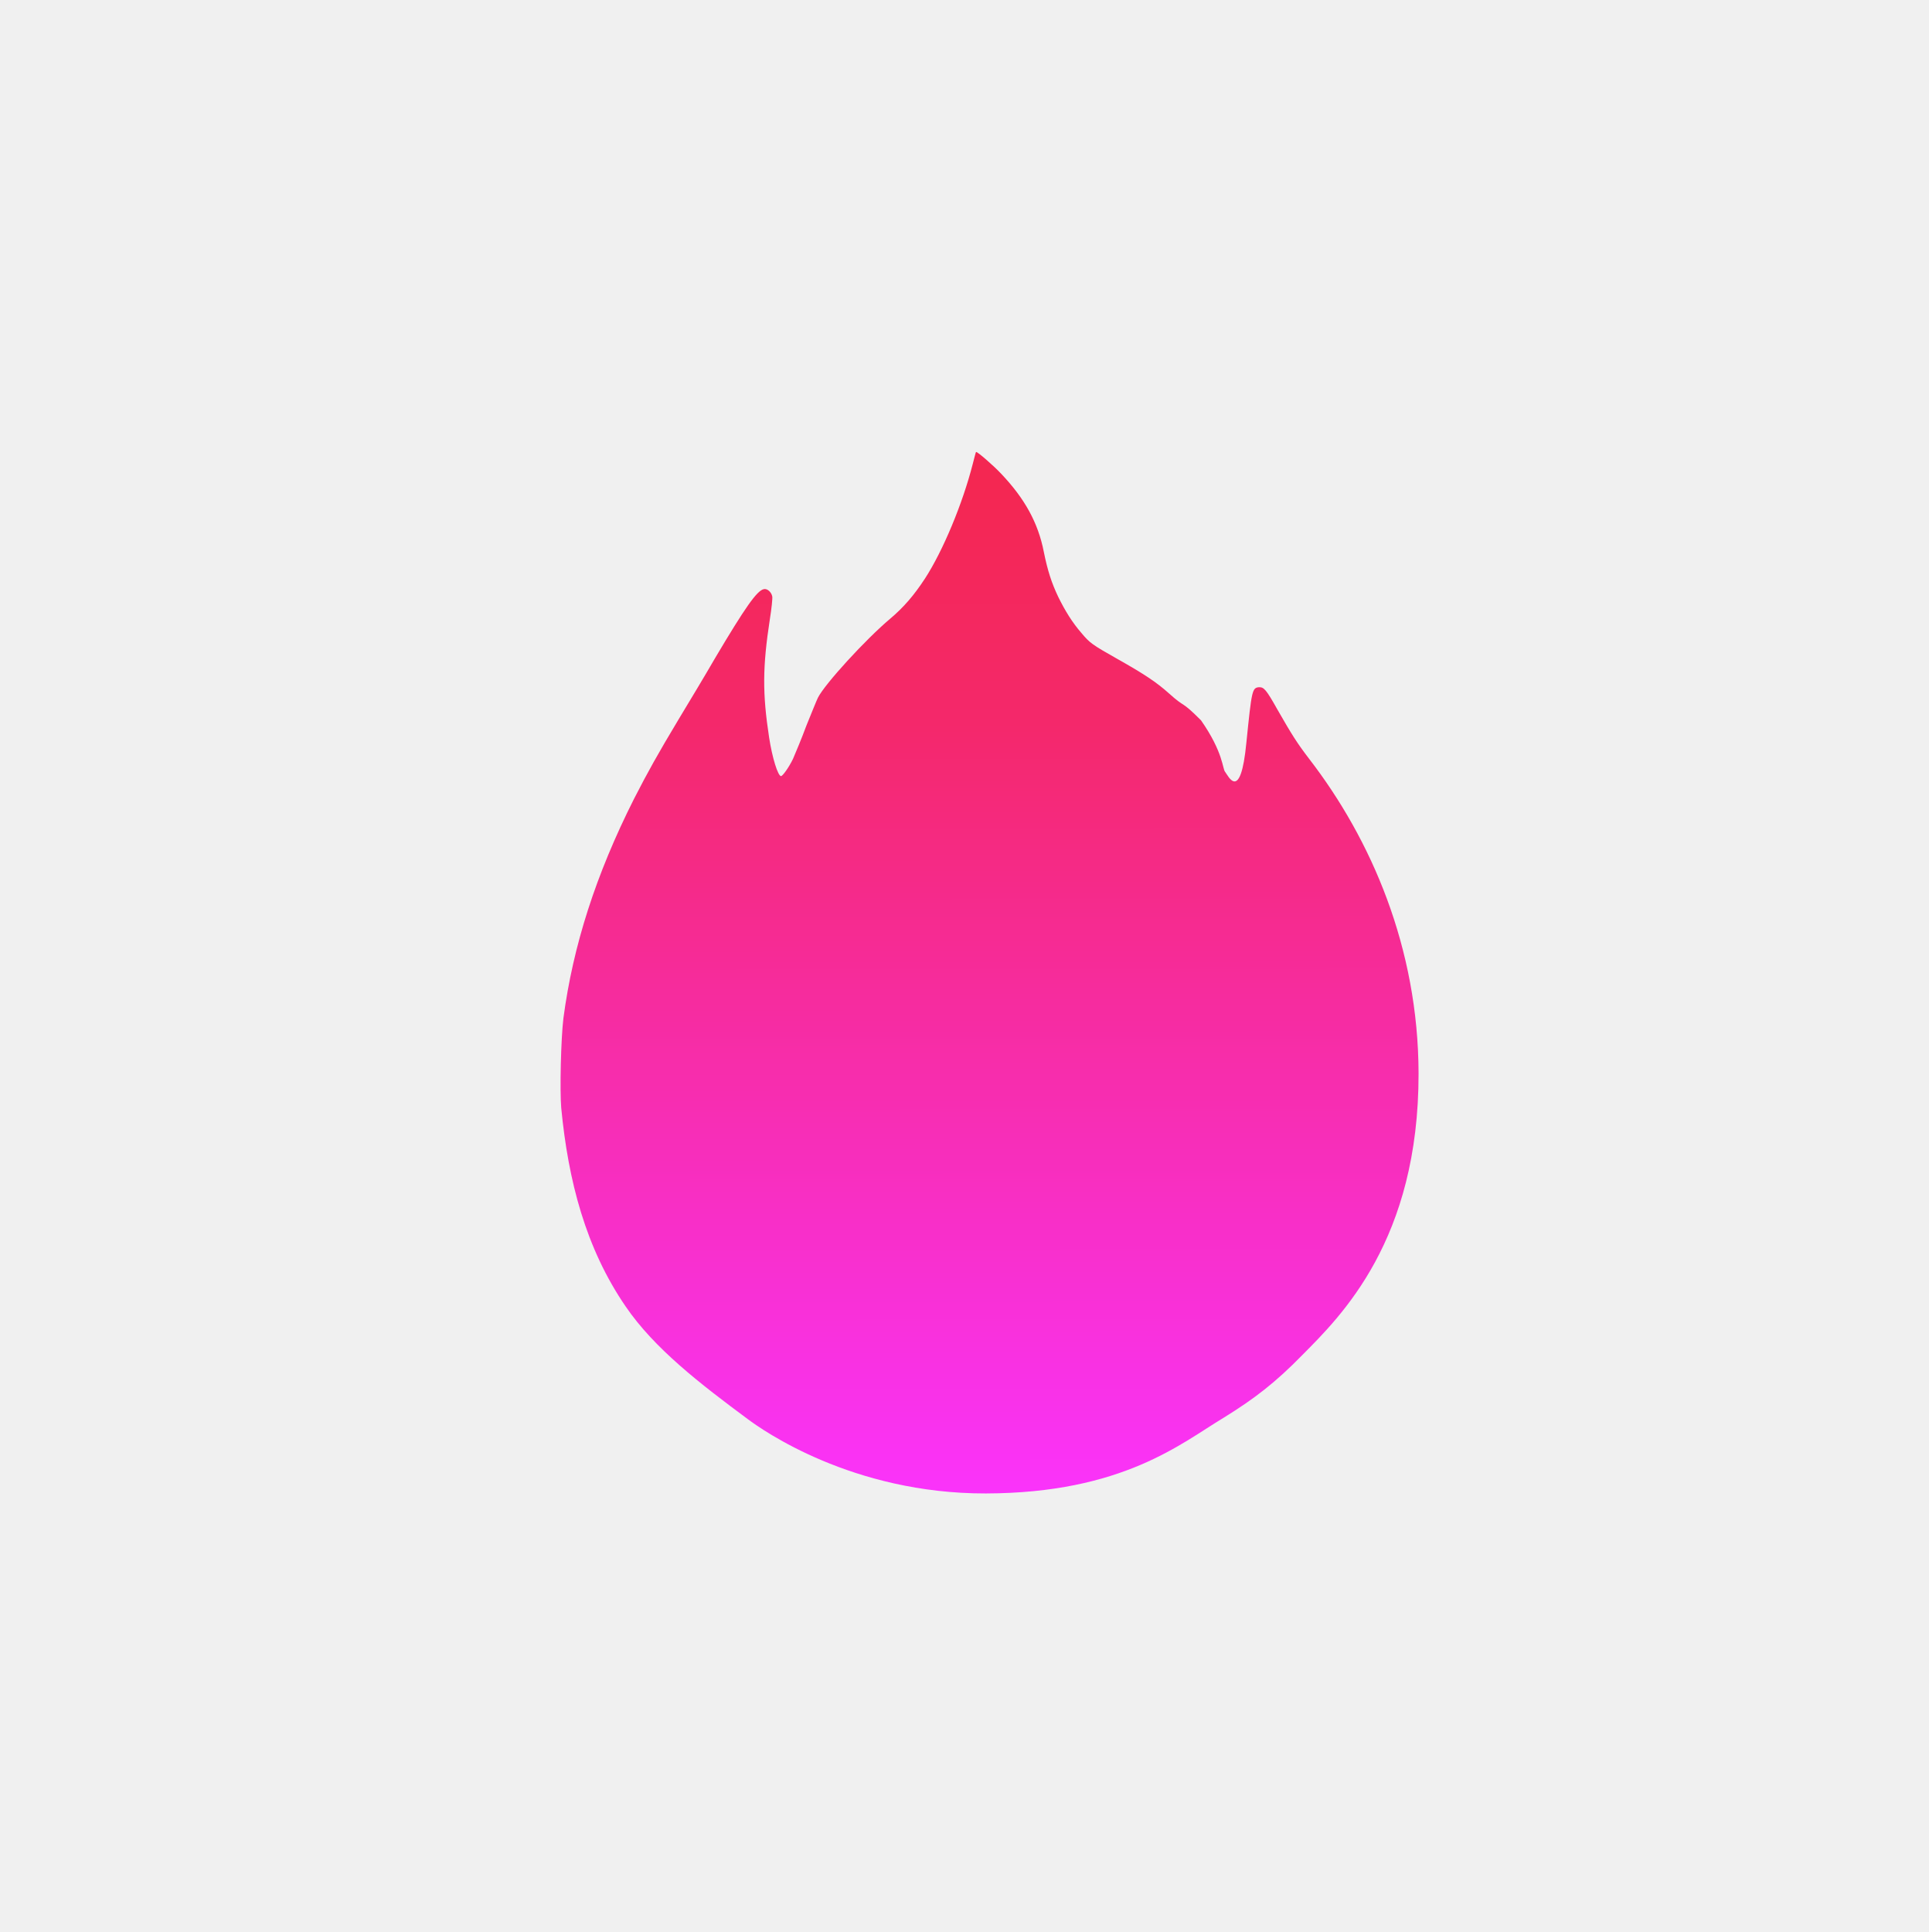
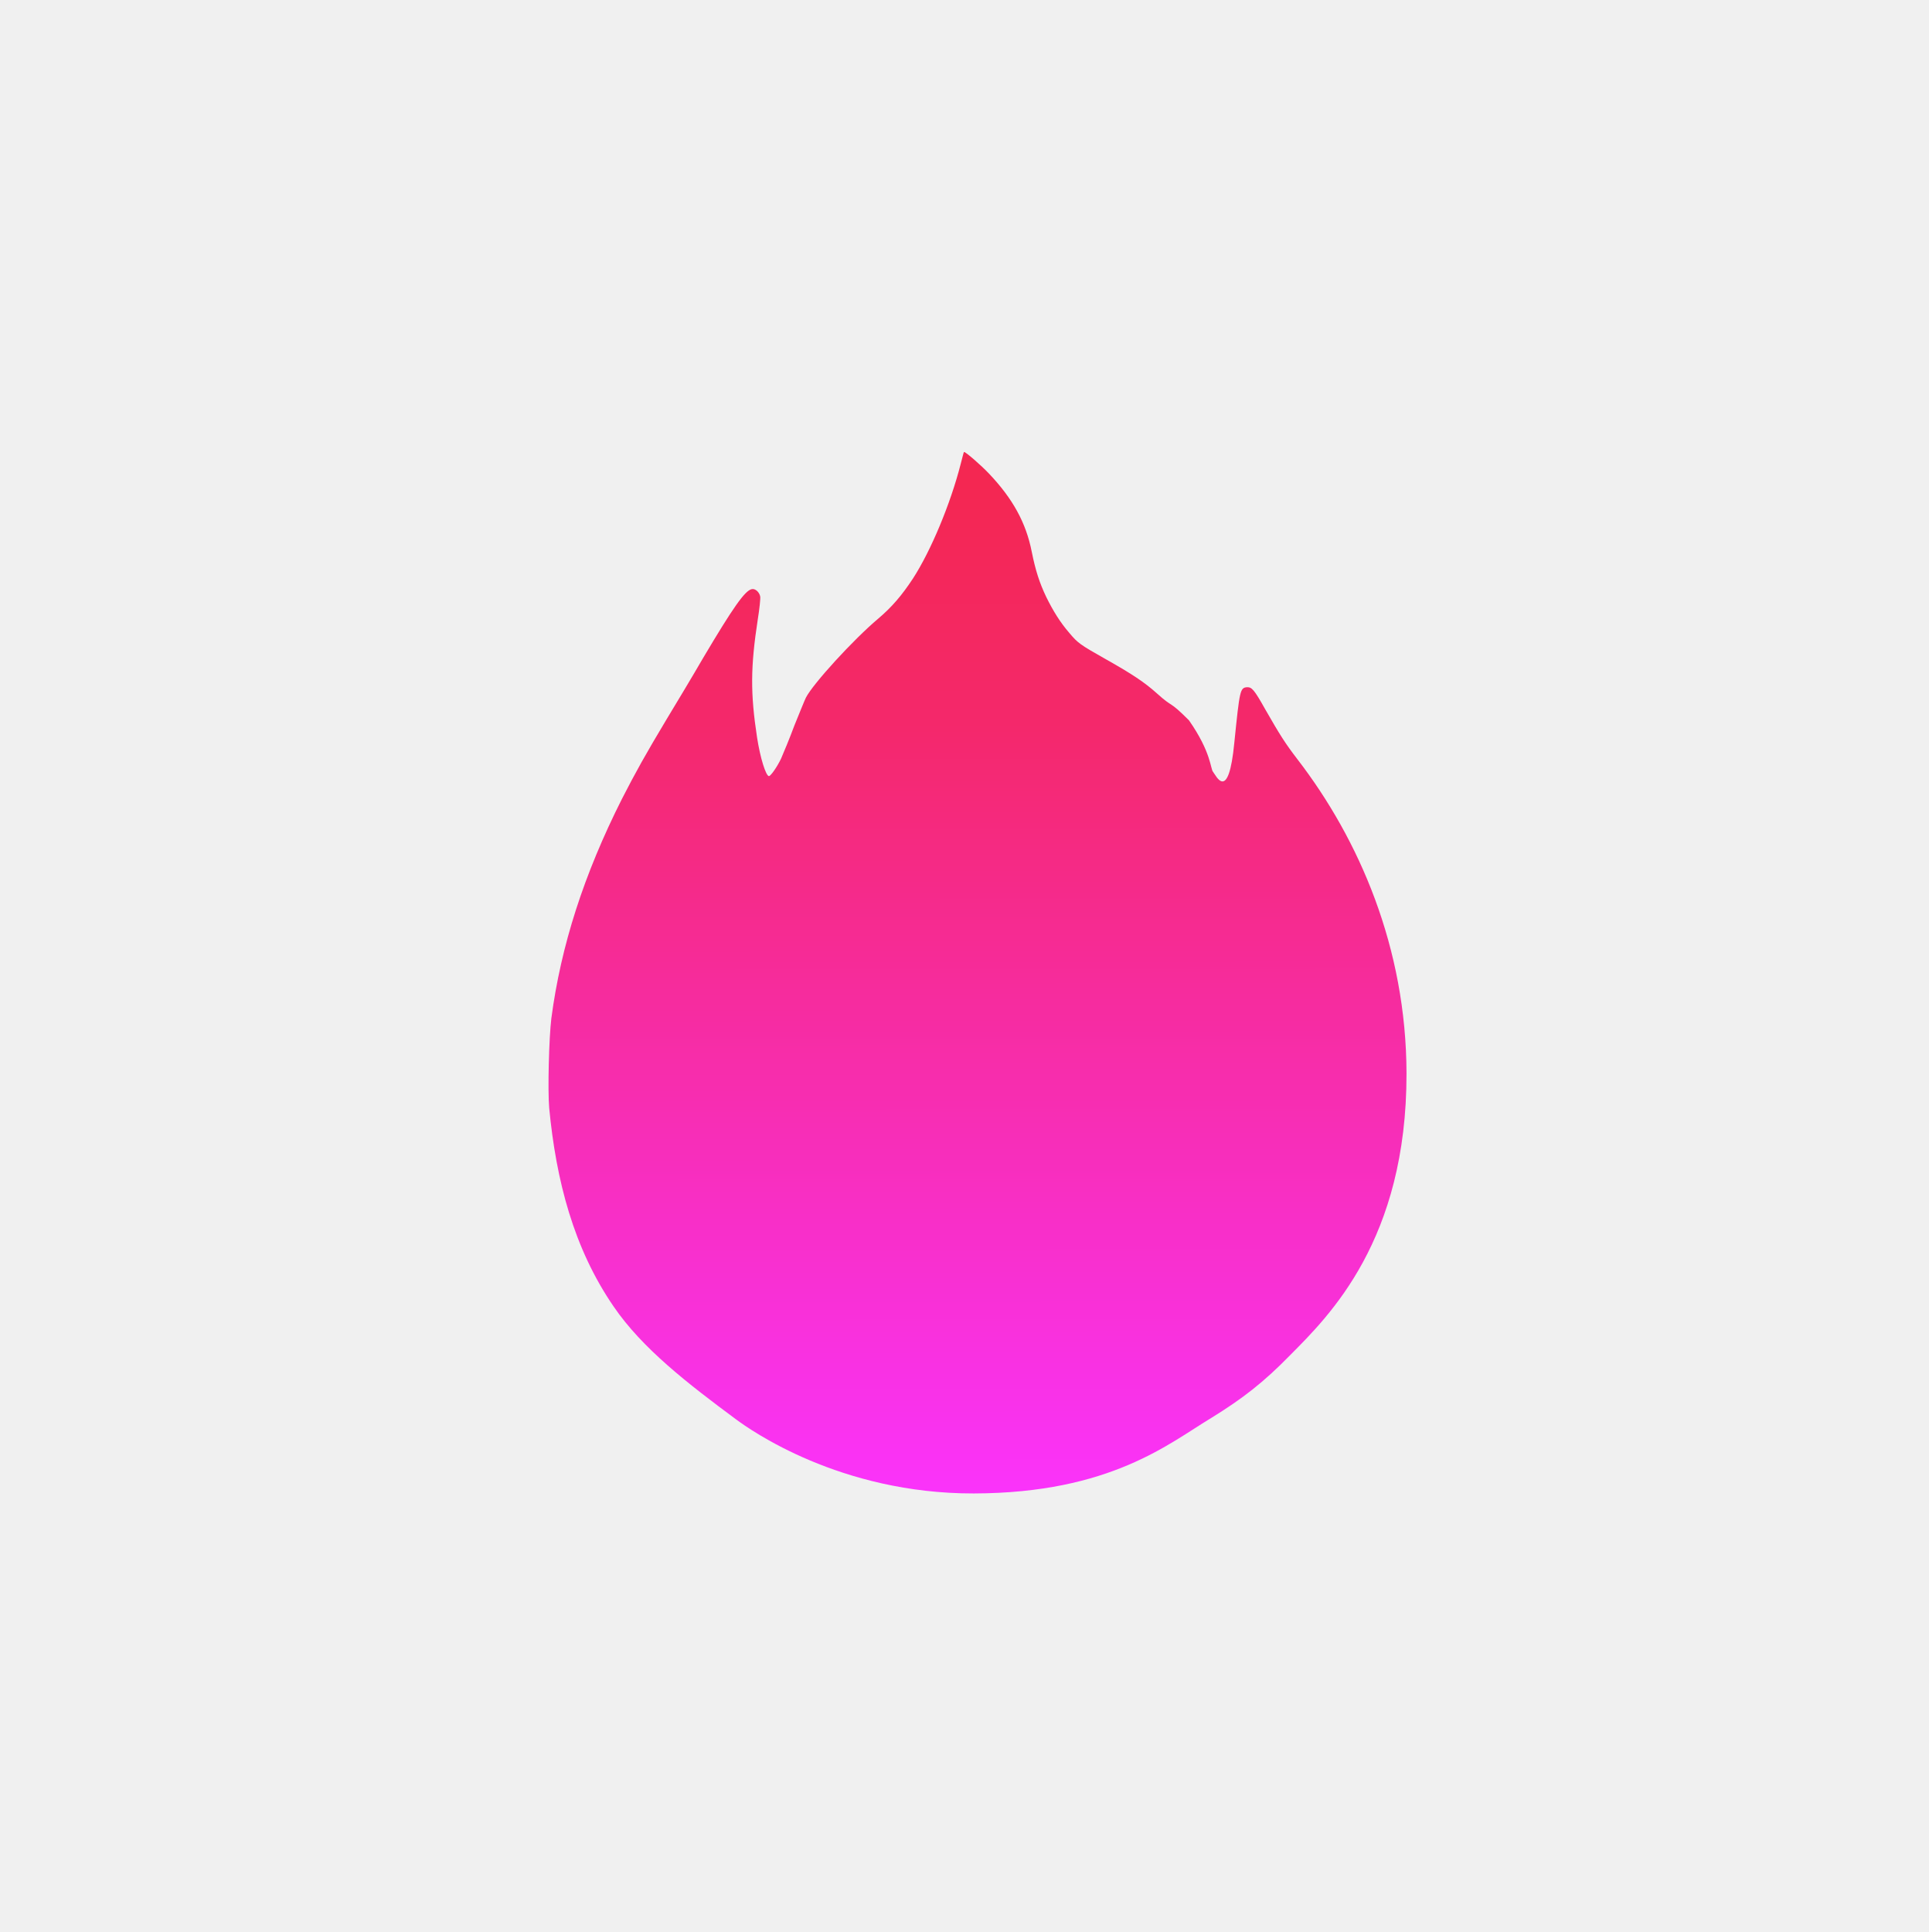
<svg xmlns="http://www.w3.org/2000/svg" xmlns:xlink="http://www.w3.org/1999/xlink" width="7.795mm" height="7.81mm" viewBox="0 0 7.795 7.81" version="1.1" id="svg1">
  <defs id="defs1">
    <linearGradient id="linearGradient4">
      <stop style="stop-color:#fa33fb;stop-opacity:1;" offset="0" id="stop4" />
      <stop style="stop-color:#f4286b;stop-opacity:1;" offset="0.763" id="stop6" />
      <stop style="stop-color:#f42752;stop-opacity:1;" offset="1" id="stop5" />
    </linearGradient>
    <rect x="871.859" y="2406.461" width="327.379" height="53.752" id="rect587-9-9" />
    <clipPath clipPathUnits="userSpaceOnUse" id="clipPath54-4">
      <path d="m 266.473,116.234 h 904.988 V 626.289 H 266.473 Z" transform="matrix(1.333333,0,0,1.333333,3874.667,0)" id="path54-0" />
    </clipPath>
    <clipPath clipPathUnits="userSpaceOnUse" id="clipPath52-9">
      <path d="M 0,0 H 1438 V 729 H 0 Z" transform="matrix(1.333333,0,0,1.333333,3874.667,0)" id="path52-1" />
    </clipPath>
    <linearGradient x1="0.004" y1="-0.003" x2="0.997" y2="-0.004" gradientUnits="userSpaceOnUse" gradientTransform="matrix(0,-110.6414,110.6414,0,-10885.073,2871.293)" spreadMethod="pad" id="linearGradient16000">
      <stop style="stop-opacity:1;stop-color:#fa33fb icc-color(Adobe-RGB-1998, 0.847, 0.212, 0.965);" offset="0" id="stop15998" />
      <stop style="stop-opacity:1;stop-color:#f42752 icc-color(Adobe-RGB-1998, 0.824, 0.169, 0.322);" offset="0.895" id="stop15999" />
      <stop style="stop-opacity:1;stop-color:#f42752 icc-color(Adobe-RGB-1998, 0.824, 0.169, 0.322);" offset="1" id="stop16000" />
    </linearGradient>
    <linearGradient x1="0" y1="0" x2="1" y2="0" gradientUnits="userSpaceOnUse" gradientTransform="matrix(284.606,284.606,284.606,-284.606,-316.4568,-227.1588)" spreadMethod="pad" id="linearGradient16003">
      <stop style="stop-opacity:1;stop-color:#fa33fb icc-color(Adobe-RGB-1998, 0.847, 0.212, 0.965);" offset="0" id="stop16001" />
      <stop style="stop-opacity:1;stop-color:#f42752 icc-color(Adobe-RGB-1998, 0.824, 0.169, 0.322);" offset="0.895" id="stop16002" />
      <stop style="stop-opacity:1;stop-color:#f42752 icc-color(Adobe-RGB-1998, 0.824, 0.169, 0.322);" offset="1" id="stop16003" />
    </linearGradient>
    <clipPath clipPathUnits="userSpaceOnUse" id="clipPath16003">
      <path d="M 0,612 H 480 V 0 H 0 Z" transform="translate(-414.036,-466.1288)" id="path16003" />
    </clipPath>
-     <linearGradient xlink:href="#linearGradient4" id="linearGradient5" x1="-10884.814" y1="2871.429" x2="-10884.957" y2="2764.136" gradientUnits="userSpaceOnUse" gradientTransform="translate(2.259645)" />
+     <linearGradient xlink:href="#linearGradient4" id="linearGradient5" x1="-10884.814" y1="2871.429" x2="-10884.957" y2="2764.136" gradientUnits="userSpaceOnUse" gradientTransform="translate(0.979846)" />
  </defs>
  <g id="layer1" transform="translate(-6.136699,-130.4923)">
    <g id="g62" style="display:inline" transform="matrix(0.03805117,0,0,0.03805117,424.2403,27.27338)">
-       <path id="path16000" d="m -10884.246,2760.656 c -0.03,0.014 -0.171,0.595 -0.35,1.277 v 0 c -1.08,4.23 -3.167,9.227 -5.066,12.156 v 0 c -1.182,1.803 -2.253,3.049 -3.705,4.278 v 0 c -2.603,2.192 -6.928,6.915 -7.673,8.388 v 0 c -0.136,0.27 -0.679,1.623 -1.224,2.963 v 0 c -0.5,1.357 -1.161,2.929 -1.421,3.532 v 0 c -0.462,0.951 -1.098,1.82 -1.277,1.841 v 0 c -0.333,-0.035 -0.929,-1.935 -1.264,-4.11 v 0 c -0.718,-4.694 -0.697,-7.515 0.08,-12.568 v 0 c 0.18,-1.109 0.291,-2.205 0.255,-2.402 v 0 c -0.08,-0.458 -0.529,-0.886 -0.914,-0.784 v 0 c -0.724,0.172 -1.971,1.948 -5.139,7.288 v 0 c -1.084,1.875 -2.835,4.787 -3.88,6.513 v 0 c -2.252,3.756 -3.28,5.601 -4.748,8.465 v 0 c -4.055,8.037 -6.492,15.629 -7.506,23.319 v 0 c -0.261,2.153 -0.394,7.622 -0.231,9.531 v 0 c 0.74,7.72 2.596,14.893 6.835,21.076 v 0 c 3.051,4.479 7.924,8.229 13.024,12.011 v 0 c 1.49,1.105 11.032,7.896 25.25,7.864 v 0 c 14.552,-0.034 20.78,-5.354 25.261,-8.044 v 0 c 3.273,-2.021 5.52,-3.755 8.341,-6.646 v 0 c 4.134,-4.166 12.394,-12.224 12.364,-29.945 v 0 c -0.03,-13.326 -5.012,-24.832 -11.613,-33.396 v 0 c -1.259,-1.644 -1.821,-2.522 -3.403,-5.288 v 0 c -1.176,-2.099 -1.419,-2.342 -1.923,-2.334 v 0 c -0.746,0.06 -0.784,0.321 -1.351,5.879 v 0 c -0.623,6.47 -1.943,3.503 -2.259,3.117 v 0 c -0.288,-0.316 -0.177,-2.064 -2.56,-5.476 v 0 c -2.215,-2.222 -1.563,-1.198 -3.423,-2.877 v 0 c -1.288,-1.156 -2.62,-2.046 -5.408,-3.614 v 0 c -2.744,-1.551 -2.971,-1.709 -3.885,-2.8 v 0 c -0.953,-1.101 -1.715,-2.325 -2.446,-3.812 v 0 c -0.715,-1.494 -1.145,-2.834 -1.538,-4.791 v 0 c -0.604,-3.096 -2.027,-5.665 -4.531,-8.303 v 0 c -0.851,-0.904 -2.482,-2.313 -2.655,-2.313 v 0 c 0,0 0,0 0,0.01" style="display:inline;fill:url(#linearGradient5);fill-opacity:1;stroke:none;stroke-width:0.526;stroke-dasharray:none" />
+       <path id="path16000" d="m -10885.526,2760.656 c -0.03,0.014 -0.171,0.595 -0.35,1.277 v 0 c -1.08,4.23 -3.167,9.227 -5.066,12.156 v 0 c -1.182,1.803 -2.253,3.049 -3.705,4.278 v 0 c -2.603,2.192 -6.928,6.915 -7.673,8.388 v 0 c -0.136,0.27 -0.679,1.623 -1.224,2.963 v 0 c -0.5,1.357 -1.161,2.929 -1.421,3.532 v 0 c -0.462,0.951 -1.098,1.82 -1.277,1.841 v 0 c -0.333,-0.035 -0.929,-1.935 -1.264,-4.11 v 0 c -0.718,-4.694 -0.697,-7.515 0.08,-12.568 v 0 c 0.18,-1.109 0.291,-2.205 0.255,-2.402 v 0 c -0.08,-0.458 -0.529,-0.886 -0.914,-0.784 v 0 c -0.724,0.172 -1.971,1.948 -5.139,7.288 v 0 c -1.084,1.875 -2.835,4.787 -3.88,6.513 v 0 c -2.252,3.756 -3.28,5.601 -4.748,8.465 v 0 c -4.055,8.037 -6.492,15.629 -7.506,23.319 v 0 c -0.261,2.153 -0.394,7.622 -0.231,9.531 v 0 c 0.74,7.72 2.596,14.893 6.835,21.076 v 0 c 3.051,4.479 7.924,8.229 13.024,12.011 v 0 c 1.49,1.105 11.032,7.896 25.25,7.864 v 0 c 14.552,-0.034 20.78,-5.354 25.261,-8.044 v 0 c 3.273,-2.021 5.52,-3.755 8.341,-6.646 v 0 c 4.134,-4.166 12.394,-12.224 12.364,-29.945 v 0 c -0.03,-13.326 -5.012,-24.832 -11.613,-33.396 v 0 c -1.259,-1.644 -1.821,-2.522 -3.403,-5.288 v 0 c -1.176,-2.099 -1.419,-2.342 -1.923,-2.334 v 0 c -0.746,0.06 -0.784,0.321 -1.351,5.879 v 0 c -0.623,6.47 -1.943,3.503 -2.259,3.117 v 0 c -0.288,-0.316 -0.177,-2.064 -2.56,-5.476 v 0 c -2.215,-2.222 -1.563,-1.198 -3.423,-2.877 v 0 c -1.288,-1.156 -2.62,-2.046 -5.408,-3.614 v 0 c -2.744,-1.551 -2.971,-1.709 -3.885,-2.8 v 0 c -0.953,-1.101 -1.715,-2.325 -2.446,-3.812 v 0 c -0.715,-1.494 -1.145,-2.834 -1.538,-4.791 v 0 c -0.604,-3.096 -2.027,-5.665 -4.531,-8.303 v 0 c -0.851,-0.904 -2.482,-2.313 -2.655,-2.313 v 0 c 0,0 0,0 0,0.01" style="display:inline;fill:url(#linearGradient5);fill-opacity:1;stroke:none;stroke-width:0.526;stroke-dasharray:none" />
      <path id="path16001" d="m 0,0 c -46.865,96.183 -162.827,136.163 -259.01,89.298 -96.183,-46.864 -136.163,-162.827 -89.298,-259.01 46.864,-96.182 162.827,-136.163 259.01,-89.298 C 6.884,-212.145 46.865,-96.183 0,0 Z" style="display:none;fill:none;stroke:url(#linearGradient16003);stroke-width:14.933;stroke-linecap:butt;stroke-linejoin:miter;stroke-miterlimit:10;stroke-dasharray:none;stroke-opacity:1" transform="matrix(0.5191403,0,0,-0.5191403,-10794.663,2771.92)" clip-path="url(#clipPath16003)" />
      <g id="g58" clip-path="url(#clipPath54-4)" transform="matrix(0.809931,0,0,0.809931,-14800.076,2455.275)" style="fill:#ffffff;fill-opacity:0.992" />
    </g>
  </g>
</svg>
